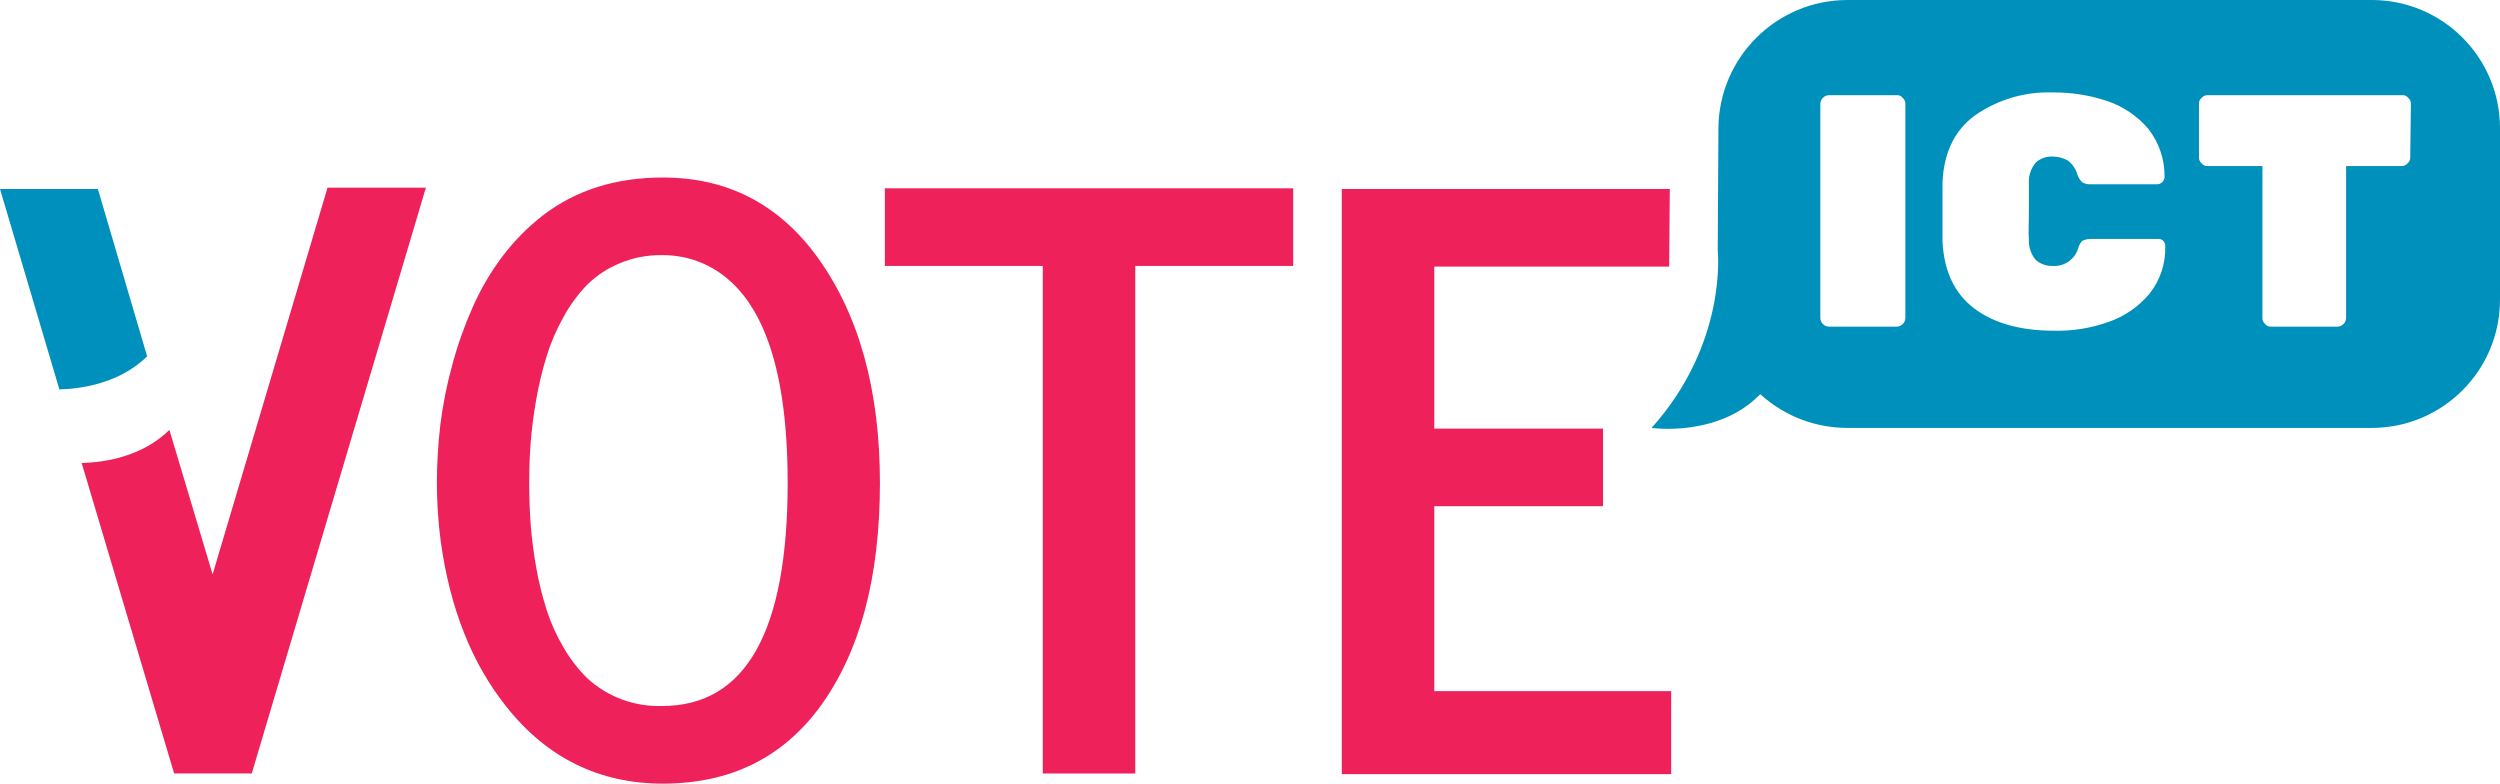
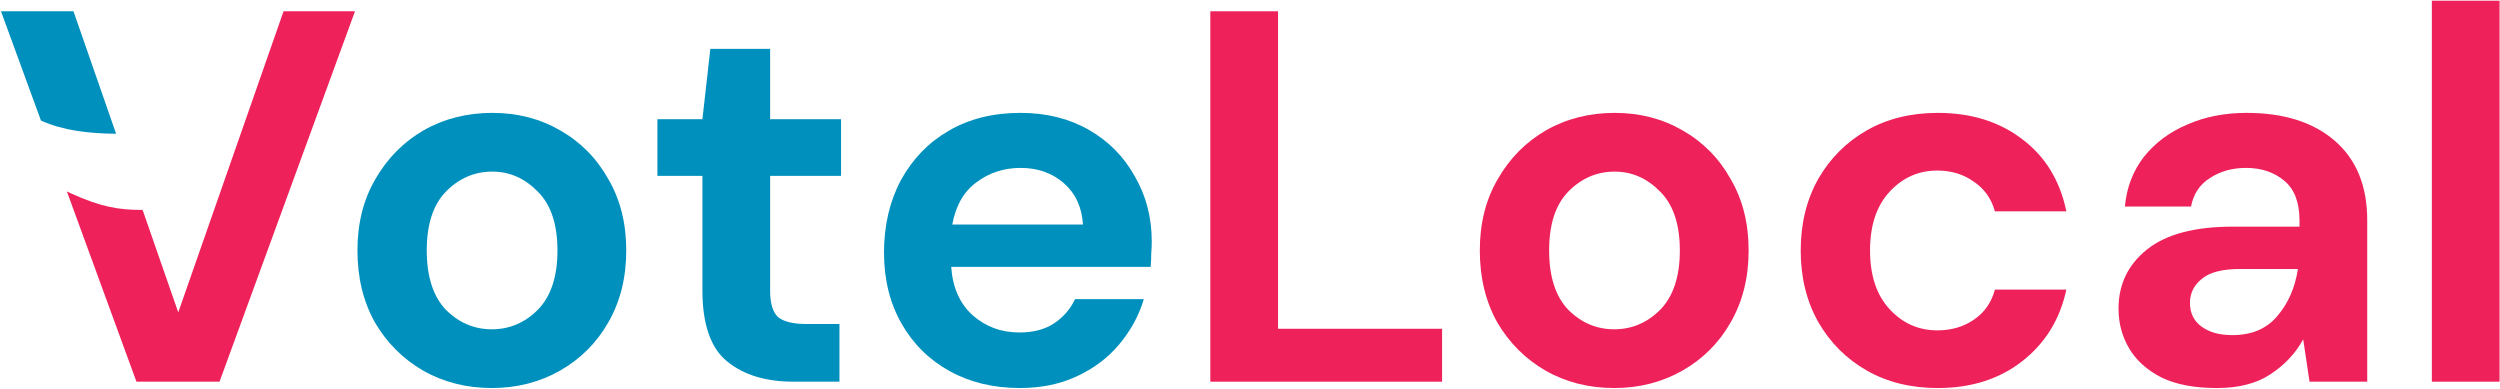
- <svg xmlns="http://www.w3.org/2000/svg" viewBox="0 0 370.4 116.1">
-   <path d="m65.3 80.21a66.32 66.32 0 0 1 -.57-8.64 74.14 74.14 0 0 1 .51-8.64 62.31 62.31 0 0 1 1.76-8.84 57.87 57.87 0 0 1 3-8.5 38 38 0 0 1 4.43-7.59 32.27 32.27 0 0 1 6.09-6.15q7.28-5.55 17.69-5.55 14.31 0 22.89 11.79 9.27 12.82 9.27 33.48 0 21.06-8.92 33.2-8.37 11.33-23.24 11.33-14.14 0-23.18-11.39-7.68-9.61-9.73-24.5zm14.16-21.09c-.4 2.27-.67 4.4-.83 6.39s-.22 4-.22 6.09.07 4.13.22 6.15.43 4.16.83 6.41a47.93 47.93 0 0 0 1.54 6.24 26.74 26.74 0 0 0 2.49 5.52 21.52 21.52 0 0 0 3.51 4.56 15.65 15.65 0 0 0 11.1 4.12q18.6 0 18.6-33.09 0-27-12.59-32.5a14.88 14.88 0 0 0 -6.11-1.21 15.52 15.52 0 0 0 -6.17 1.2 15.09 15.09 0 0 0 -4.83 3.18 21.77 21.77 0 0 0 -3.53 4.82 29.58 29.58 0 0 0 -2.47 5.74 53.28 53.28 0 0 0 -1.54 6.38z" fill="#ee215a" />
-   <path d="m131.1 39.4v-11.5h60.5v11.5h-23.4v75.2h-13.7v-75.2z" fill="#ee215a" />
-   <path d="m351.4 0h-77.7a19.14 19.14 0 0 0 -19.1 19l-.1 18.1s1.5 13.7-9.8 26.3c0 0 9.7 1.4 15.9-4.8l.2-.2a19.12 19.12 0 0 0 12.9 5h77.7a19 19 0 0 0 19-19v-25.4a19 19 0 0 0 -19-19zm-69.1 47.1a1.32 1.32 0 0 1 -1.3 1.3h-10a1.32 1.32 0 0 1 -1.3-1.3v-31.7a1.32 1.32 0 0 1 1.3-1.3h10a1 1 0 0 1 .9.4 1.09 1.09 0 0 1 .4.9zm18.3-11.7a4.45 4.45 0 0 0 1 3.1 3.61 3.61 0 0 0 2.6.9 3.67 3.67 0 0 0 3.7-2.6 2.38 2.38 0 0 1 .6-1.1 2.66 2.66 0 0 1 1.2-.3h10a1 1 0 0 1 1.1 1.1 10.72 10.72 0 0 1 -2.4 7.1 13.75 13.75 0 0 1 -6 4.1 22.55 22.55 0 0 1 -8.1 1.3c-4.9 0-8.9-1.1-11.8-3.3s-4.5-5.5-4.7-10v-8.7q.3-6.6 4.8-9.9a19 19 0 0 1 11.6-3.4 24.55 24.55 0 0 1 8.1 1.3 13.75 13.75 0 0 1 6 4.1 11.28 11.28 0 0 1 2.4 7.1 1.11 1.11 0 0 1 -1.1 1.1h-10a2 2 0 0 1 -1.1-.3 2.59 2.59 0 0 1 -.7-1.1 4.12 4.12 0 0 0 -1.4-2.1 4.56 4.56 0 0 0 -2.2-.6 3.46 3.46 0 0 0 -2.6.9 4.45 4.45 0 0 0 -1 3.1v4.1c0 1.9-.1 3.2 0 4.1zm56.5-12.1a1 1 0 0 1 -.4.9 1.09 1.09 0 0 1 -.9.4h-8.2v22.5a1.32 1.32 0 0 1 -1.3 1.3h-9.8a1 1 0 0 1 -.9-.4 1.09 1.09 0 0 1 -.4-.9v-22.5h-8.1a1 1 0 0 1 -.9-.4 1.09 1.09 0 0 1 -.4-.9v-7.9a1 1 0 0 1 .4-.9 1.09 1.09 0 0 1 .9-.4h28.8a1 1 0 0 1 .9.4 1.09 1.09 0 0 1 .4.9z" fill="#0090bc" />
-   <path d="m48.5 27.9-17 57.2-6.4-21.4c-4.1 4-9.6 4.8-13 4.9l13.7 46h11.5l25.8-86.8h-14.6z" fill="#ee215a" />
-   <path d="m8.8 57.7c3.3-.1 8.9-.9 13-4.9l-7.3-24.8h-14.5z" fill="#0090bd" />
-   <path d="m237.5 63.5h-25v-24h34.8c0-1.3.1-11.5.1-11.5h-48.6v86.7h48.8v-12.3h-35.1v-27.4h25z" fill="#ee215a" />
+ <svg xmlns="http://www.w3.org/2000/svg" width="1441" height="224" viewBox="0 0 1441 224" fill="none">
+   <path fill-rule="evenodd" clip-rule="evenodd" d="M243.853 213.598C255.646 220.308 268.863 223.663 283.503 223.663C297.94 223.663 311.055 220.308 322.848 213.598C334.641 206.888 343.893 197.636 350.603 185.843C357.516 173.846 360.973 160.019 360.973 144.363C360.973 128.706 357.516 114.981 350.603 103.188C343.893 91.191 334.641 81.838 322.848 75.128C311.258 68.418 298.245 65.063 283.808 65.063C269.168 65.063 255.951 68.418 244.158 75.128C232.568 81.838 223.316 91.191 216.403 103.188C209.49 114.981 206.033 128.706 206.033 144.363C206.033 160.019 209.388 173.846 216.098 185.843C223.011 197.636 232.263 206.888 243.853 213.598ZM310.038 178.523C302.515 186.046 293.67 189.808 283.503 189.808C273.336 189.808 264.491 186.046 256.968 178.523C249.648 170.796 245.988 159.409 245.988 144.363C245.988 129.316 249.648 118.031 256.968 110.508C264.491 102.781 273.438 98.918 283.808 98.918C293.771 98.918 302.515 102.781 310.038 110.508C317.561 118.031 321.323 129.316 321.323 144.363C321.323 159.409 317.561 170.796 310.038 178.523Z" fill="#0090BD" />
+   <path d="M419.202 208.413C428.759 216.139 441.467 220.003 457.327 220.003H483.862V186.758H464.952C457.225 186.758 451.735 185.436 448.482 182.793C445.432 179.946 443.907 174.863 443.907 167.543V101.358H484.777V68.723H443.907V28.158H409.442L404.867 68.723H378.942V101.358H404.867V167.238C404.867 186.961 409.645 200.686 419.202 208.413Z" fill="#0090BD" />
+   <path fill-rule="evenodd" clip-rule="evenodd" d="M547.364 213.903C559.157 220.409 572.679 223.663 587.929 223.663C600.129 223.663 611.007 221.426 620.564 216.953C630.324 212.479 638.457 206.379 644.964 198.653C651.674 190.723 656.452 181.979 659.299 172.423H619.649C617.005 178.116 612.939 182.793 607.449 186.453C602.162 189.909 595.554 191.638 587.624 191.638C577.05 191.638 568.002 188.283 560.479 181.573C553.159 174.863 549.092 165.611 548.279 153.818H663.264C663.467 151.174 663.569 148.633 663.569 146.193C663.772 143.753 663.874 141.414 663.874 139.178C663.874 125.351 660.62 112.846 654.114 101.663C647.81 90.276 638.966 81.329 627.579 74.823C616.192 68.316 603.077 65.063 588.234 65.063C572.374 65.063 558.547 68.519 546.754 75.433C535.164 82.143 526.014 91.598 519.304 103.798C512.797 115.998 509.544 129.926 509.544 145.583C509.544 161.036 512.899 174.659 519.609 186.453C526.319 198.246 535.57 207.396 547.364 213.903ZM562.919 105.018C570.239 99.528 578.677 96.783 588.234 96.783C598.197 96.783 606.534 99.731 613.244 105.628C619.954 111.524 623.614 119.454 624.224 129.418H548.889C550.922 118.438 555.599 110.304 562.919 105.018Z" fill="#0090BD" />
+   <path d="M66.924 77.107C51.172 76.944 36.364 75.257 23.609 69.499L0.57 6.503H42.355L66.924 77.107Z" fill="#0090BD" />
+   <path d="M697.624 220.003V6.503H736.664V189.503H831.214V220.003H697.624Z" fill="#EE215A" />
+   <path fill-rule="evenodd" clip-rule="evenodd" d="M930.437 223.663C915.797 223.663 902.58 220.308 890.787 213.598C879.197 206.888 869.945 197.636 863.032 185.843C856.322 173.846 852.967 160.019 852.967 144.363C852.967 128.706 856.423 114.981 863.337 103.188C870.25 91.191 879.502 81.838 891.092 75.128C902.885 68.418 916.102 65.063 930.742 65.063C945.178 65.063 958.192 68.418 969.782 75.128C981.575 81.838 990.827 91.191 997.537 103.188C1004.45 114.981 1007.91 128.706 1007.91 144.363C1007.91 160.019 1004.45 173.846 997.537 185.843C990.827 197.636 981.575 206.888 969.782 213.598C957.988 220.308 944.873 223.663 930.437 223.663ZM956.972 178.523C949.448 186.046 940.603 189.808 930.437 189.808C920.27 189.808 911.425 186.046 903.902 178.523C896.582 170.796 892.922 159.409 892.922 144.363C892.922 129.316 896.582 118.031 903.902 110.508C911.425 102.781 920.372 98.918 930.742 98.918C940.705 98.918 949.448 102.781 956.972 110.508C964.495 118.031 968.257 129.316 968.257 144.363C968.257 159.409 964.495 170.796 956.972 178.523Z" fill="#EE215A" />
+   <path d="M1116.93 223.663C1101.47 223.663 1087.85 220.308 1076.06 213.598C1064.26 206.888 1054.91 197.534 1048 185.538C1041.29 173.541 1037.93 159.816 1037.93 144.363C1037.93 128.909 1041.29 115.184 1048 103.188C1054.91 91.191 1064.26 81.838 1076.06 75.128C1087.85 68.418 1101.47 65.063 1116.93 65.063C1136.24 65.063 1152.51 70.146 1165.73 80.313C1178.94 90.276 1187.38 104.103 1191.04 121.793H1149.87C1147.83 114.473 1143.77 108.779 1137.67 104.713C1131.77 100.443 1124.76 98.308 1116.62 98.308C1105.85 98.308 1096.7 102.374 1089.17 110.508C1081.65 118.641 1077.89 129.926 1077.89 144.363C1077.89 158.799 1081.65 170.084 1089.17 178.218C1096.7 186.351 1105.85 190.418 1116.62 190.418C1124.76 190.418 1131.77 188.384 1137.67 184.318C1143.77 180.251 1147.83 174.456 1149.87 166.933H1191.04C1187.38 184.013 1178.94 197.738 1165.73 208.108C1152.51 218.478 1136.24 223.663 1116.93 223.663Z" fill="#EE215A" />
+   <path fill-rule="evenodd" clip-rule="evenodd" d="M1277.85 223.663C1264.84 223.663 1254.16 221.629 1245.82 217.563C1237.49 213.293 1231.29 207.701 1227.22 200.788C1223.15 193.874 1221.12 186.249 1221.12 177.913C1221.12 163.883 1226.61 152.496 1237.59 143.753C1248.57 135.009 1265.04 130.638 1287 130.638H1325.43V126.978C1325.43 116.608 1322.48 108.983 1316.58 104.103C1310.69 99.223 1303.37 96.783 1294.62 96.783C1286.69 96.783 1279.78 98.714 1273.88 102.578C1267.99 106.238 1264.33 111.728 1262.9 119.048H1224.78C1225.8 108.068 1229.46 98.511 1235.76 90.378C1242.27 82.244 1250.6 76.043 1260.77 71.773C1270.94 67.299 1282.32 65.063 1294.93 65.063C1316.48 65.063 1333.46 70.451 1345.86 81.228C1358.27 92.004 1364.47 107.254 1364.47 126.978V220.003H1331.22L1327.56 195.603C1323.09 203.736 1316.79 210.446 1308.65 215.733C1300.72 221.019 1290.46 223.663 1277.85 223.663ZM1312.62 182.183C1306.52 189.503 1297.88 193.163 1286.69 193.163C1279.37 193.163 1273.48 191.536 1269 188.283C1264.53 185.029 1262.29 180.454 1262.29 174.558C1262.29 169.068 1264.53 164.493 1269 160.833C1273.48 156.969 1280.9 155.038 1291.27 155.038H1324.51C1322.89 165.814 1318.92 174.863 1312.62 182.183Z" fill="#EE215A" />
+   <path d="M1401.72 220.003V0.403H1440.76V220.003H1401.72Z" fill="#EE215A" />
+   <path d="M78.65 220.003L38.544 110.338C39.238 110.686 39.949 111.026 40.677 111.359C58.163 119.359 68.763 121.066 82.195 120.991L102.745 180.048L163.44 6.503H204.615L126.535 220.003H78.65Z" fill="#EE215A" />
</svg>
